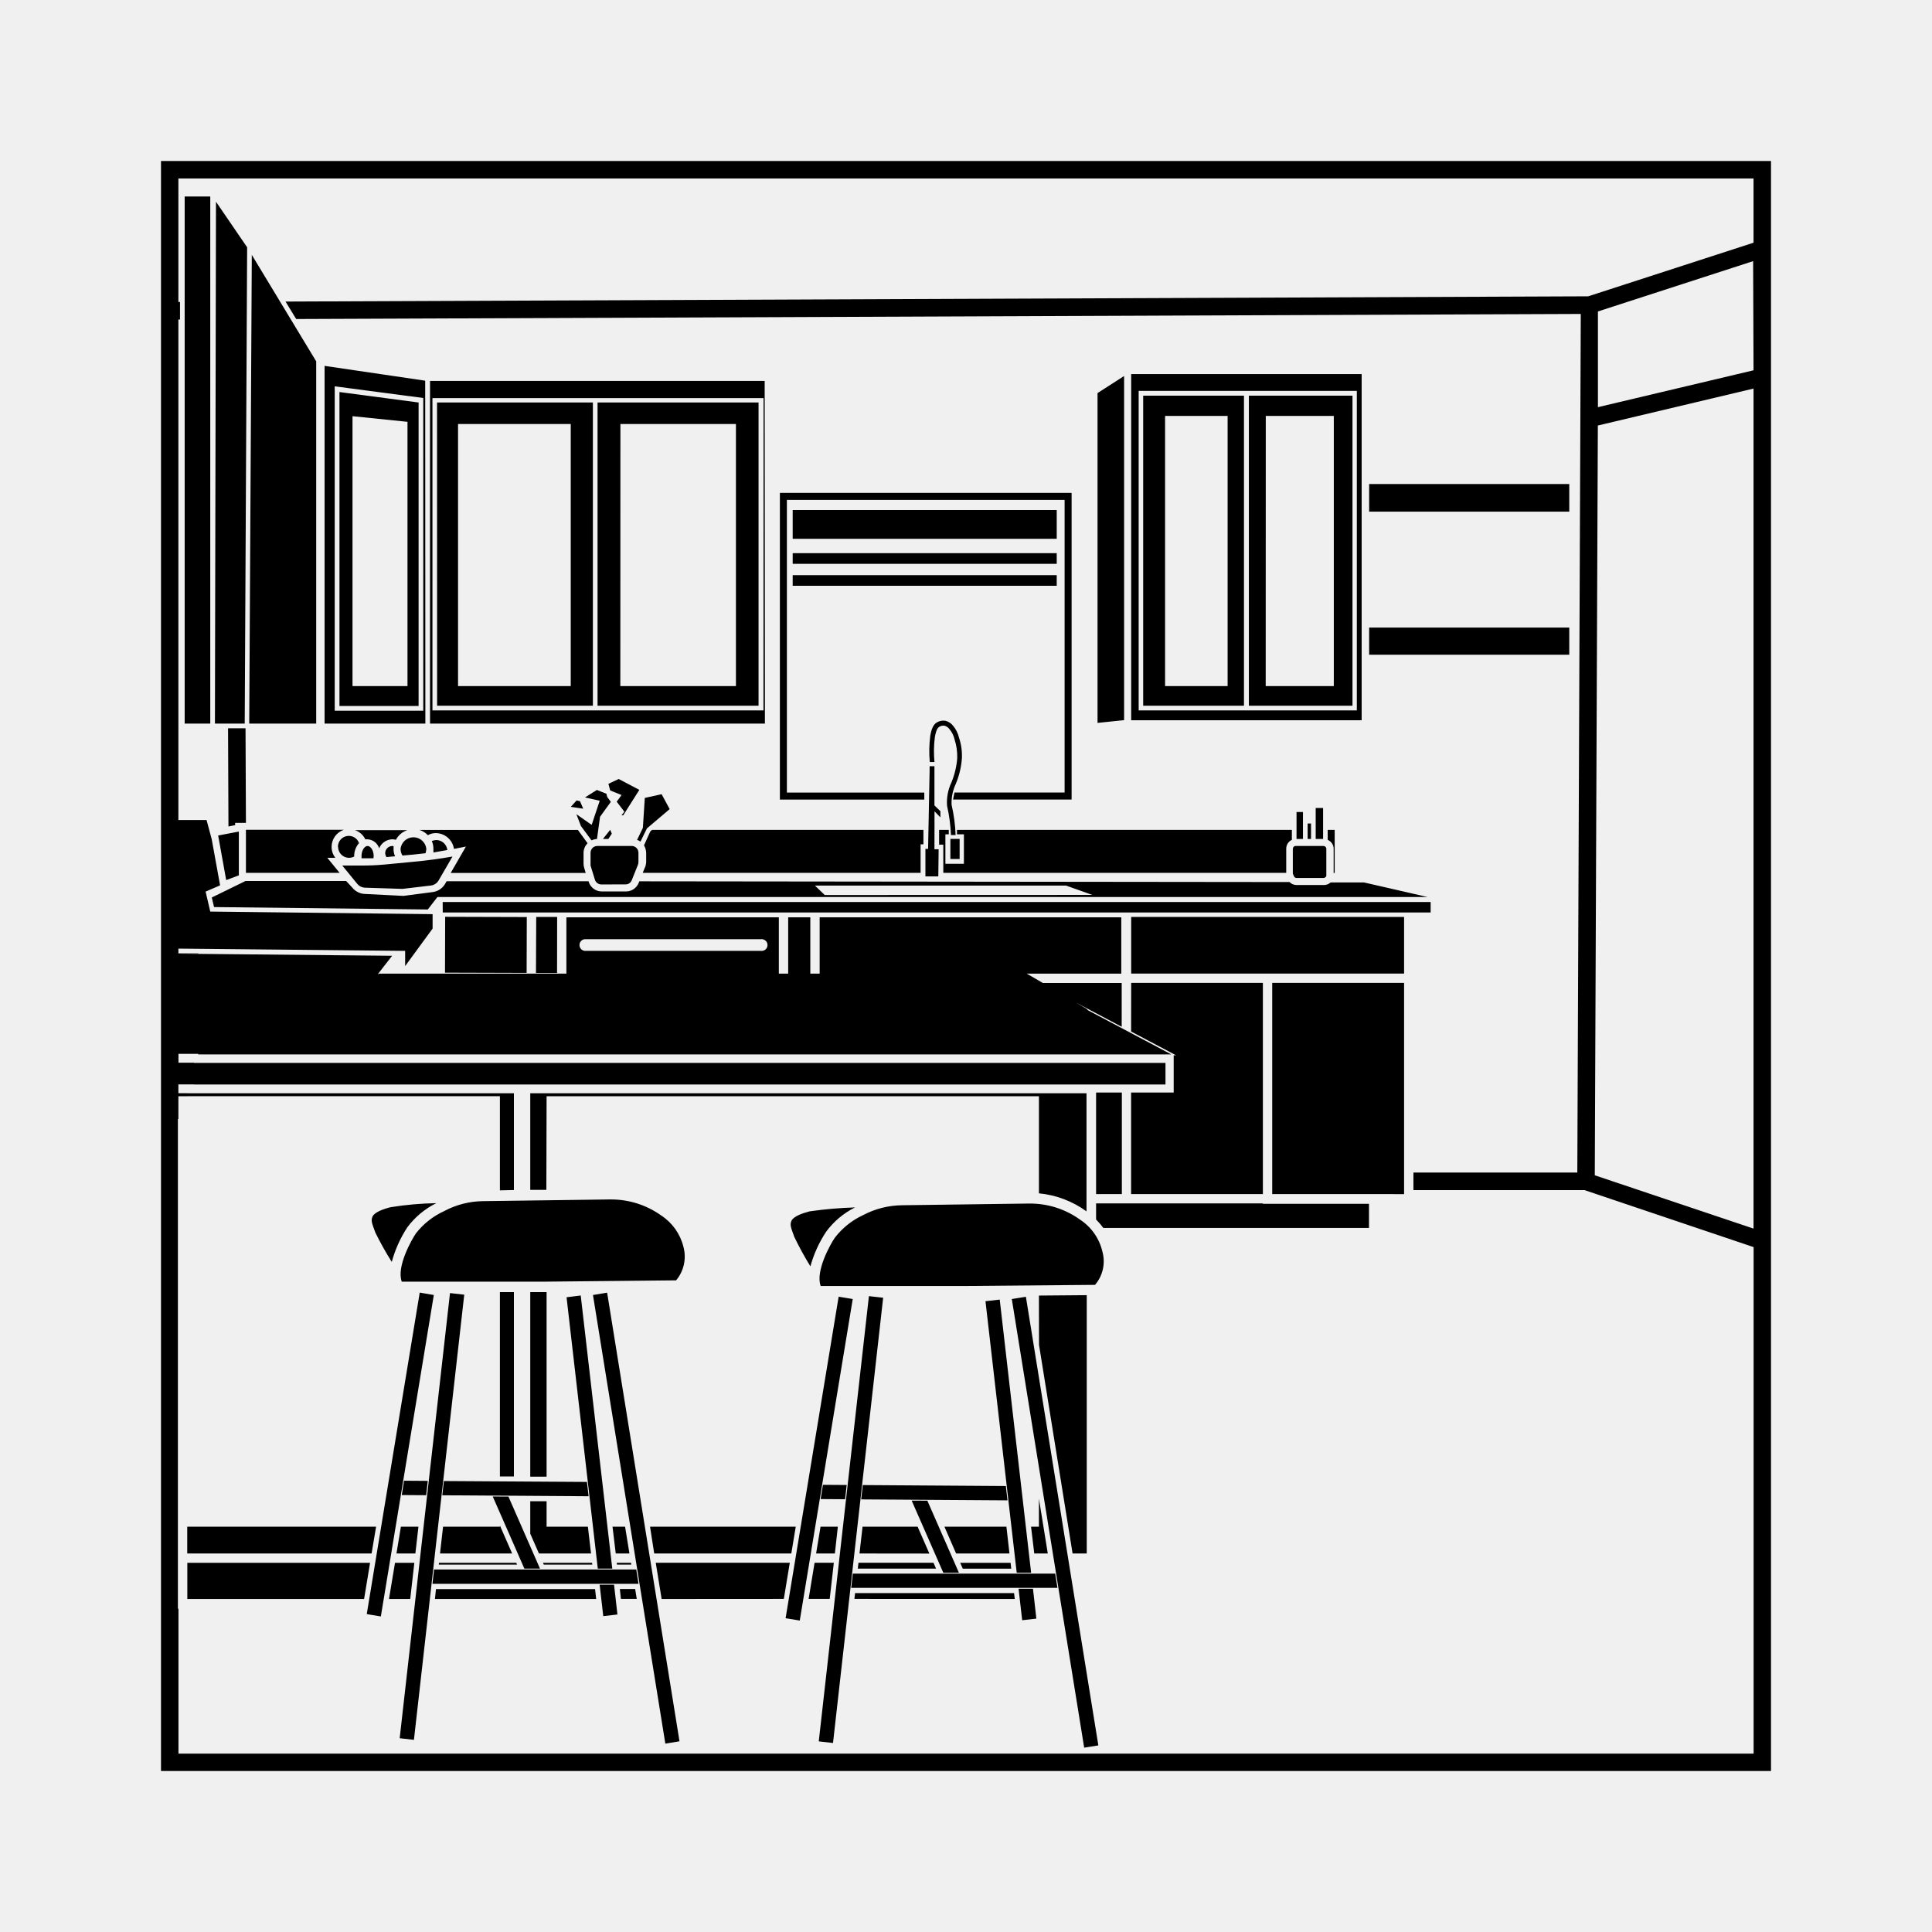
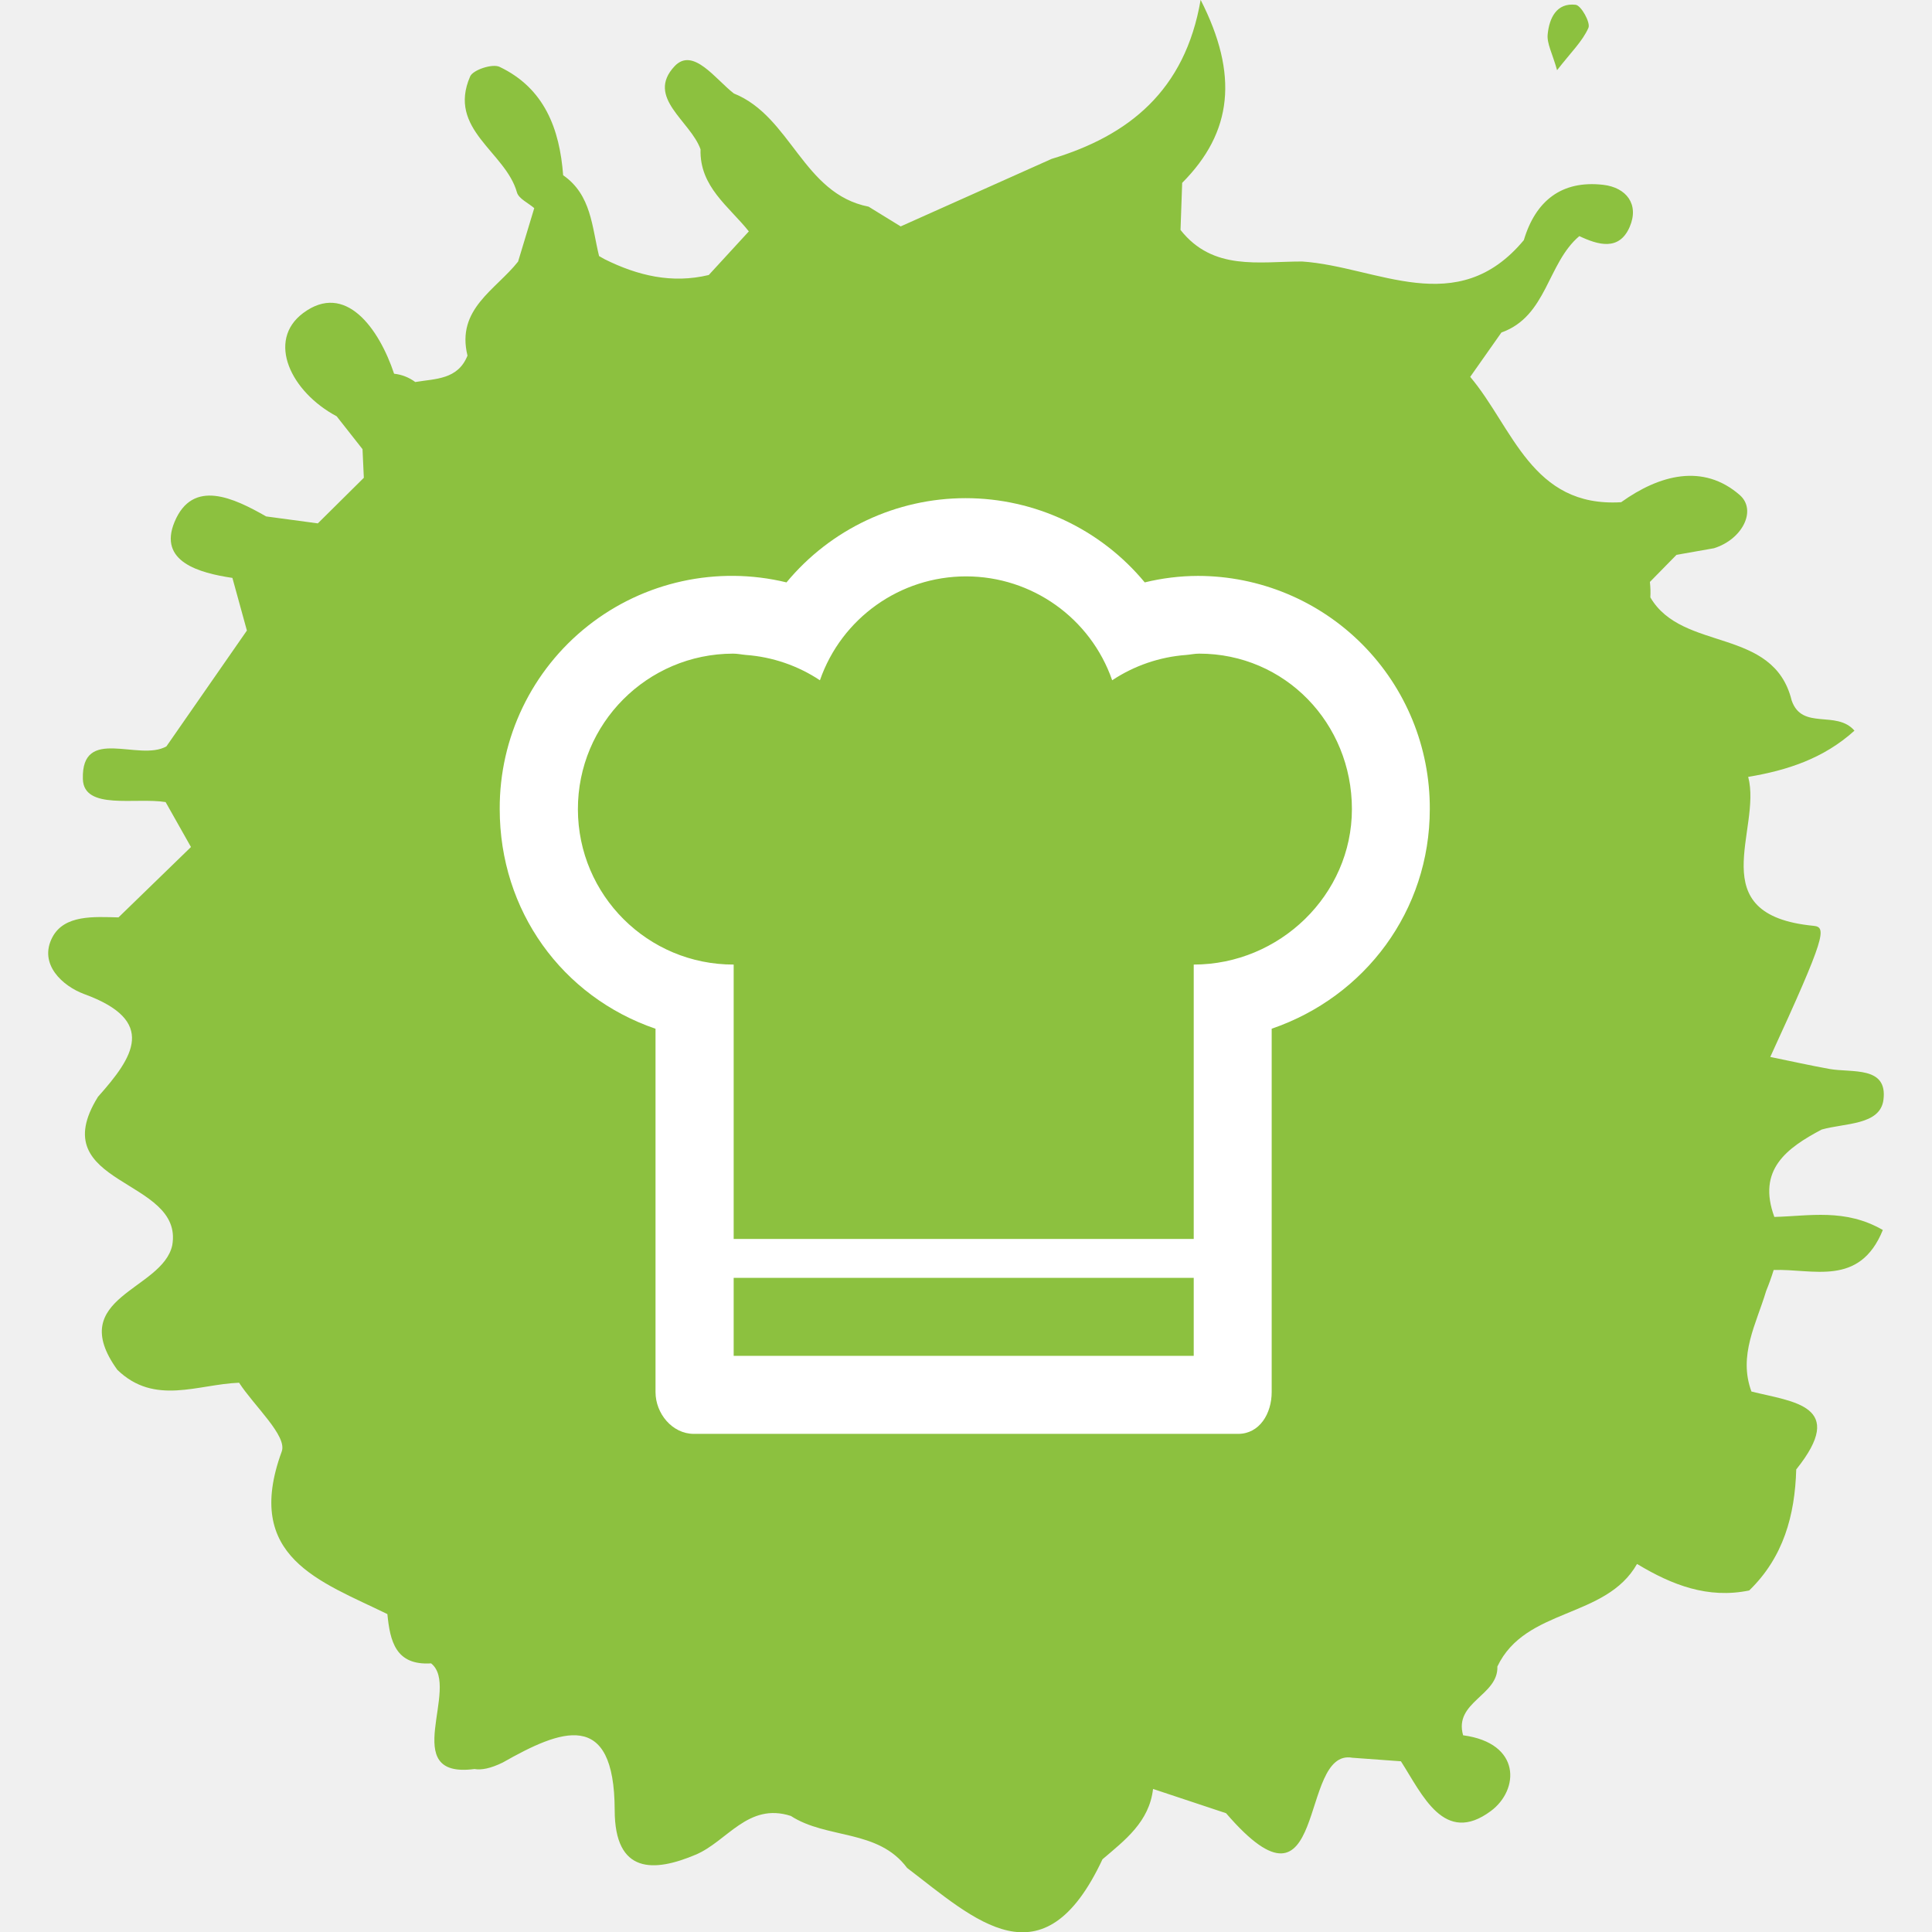
- <svg xmlns="http://www.w3.org/2000/svg" width="1em" height="1em" viewBox="0 0 24 24">
-   <path fill="currentColor" d="m7.366 16.087l.176-.029l.899 5.573l-.176.029Zm-2.401 5.506l.625-5.53l.177.02l-.625 5.53Zm2.967-1.918l-.028-.178H5.392l-.02.178Zm-.894-3.56l.388 3.371h.18l-.392-3.393Zm.632 3.941l-.042-.37h-.179l.045.39Zm-3.114-.005l.658-3.994l.175.03l-.658 3.993Zm2.735-1.642l-1.777-.011l-.02.177l1.818.012Zm-2.3.163l.303.002l.02-.178l-.295-.002Zm1.13.018l.393.896h.194l-.392-.895Zm-.954-3.269c-.054.079-.245.417-.176.6h1.8l1.608-.016a.46.46 0 0 0 .091-.416a.65.65 0 0 0-.275-.389a1.07 1.07 0 0 0-.63-.2h-.017l-1.564.021a1.05 1.05 0 0 0-.487.124a.94.94 0 0 0-.35.276m-.3.354a1.5 1.5 0 0 1 .193-.429a1 1 0 0 1 .36-.3a4 4 0 0 0-.566.05c-.09.022-.2.061-.226.116s0 .1.035.2a4 4 0 0 0 .203.363m7.703.462l.175-.028l.9 5.573l-.176.028Zm-2.398 5.495l.623-5.531l.177.02l-.623 5.531Zm2.965-1.907l-.028-.177h-2.514l-.02.177Zm-.262.382l-.042-.371h-.179l.045.391Zm-.065-.57l-.39-3.393l-.177.02l.388 3.373Zm-3.05.565l.659-3.994l.175.029l-.658 3.994Zm.435-1.48l.304.002l.02-.177l-.295-.002Zm2.301-.162l-1.777-.012l-.02.178l1.817.012Zm-1.17.181l.393.896h.194l-.392-.895Zm2.092-3.49a1.06 1.06 0 0 0-.63-.2h-.015l-1.564.021a1.06 1.06 0 0 0-.487.123a.94.94 0 0 0-.35.28c-.055.079-.245.417-.176.6h1.8l1.608-.014a.45.45 0 0 0 .091-.415a.65.65 0 0 0-.277-.395m-3.153.148a1 1 0 0 1 .358-.3a5 5 0 0 0-.565.049c-.089.023-.2.062-.225.117s0 .1.035.2a4 4 0 0 0 .2.366a1.5 1.5 0 0 1 .197-.432m6.744-7.503h2.486v.337h-2.486Zm0-1.783h2.486v.343h-2.486ZM5.2 5l-.983-.13v3.9H5.2Zm-.138 3.523h-.683V5.17l.683.07Zm10.452.244h1.287V4.915h-1.287Zm.21-3.6h.845v3.356h-.846Zm-1.523 3.6h1.252V4.915h-1.252Zm.272-3.6h.777v3.356h-.777Zm-7.05 3.6h2V5h-2Zm.284-3.5h1.435v3.256H7.706Zm-2.277 3.5h1.935V5H5.429Zm.26-3.5h1.4v3.256h-1.4ZM2.294 2.441h.318v6.548h-.318Zm.376 6.548h.37l.03-5.917l-.387-.566Zm.426 0h.832v-4.5l-.8-1.323Zm2.186-4.26l-1.25-.184v4.444h1.252Zm-.024 4.1h-1.1v-4.03l1.1.145Zm4.241-4.097H5.342v4.257h4.16Zm-.015 4.093H5.372v-3.88h4.113Zm4.15.155l.33-.034V4.671l-.33.212Zm3.281-4.333h-2.863v4.3h2.863Zm-.06 4.178h-2.71V4.856h2.71ZM4.999 11.042L5.355 11a.13.13 0 0 0 .092-.06l.174-.3q-.235.042-.472.064l-.376.036a3 3 0 0 1-.287.012h-.234l.188.23a.13.13 0 0 0 .09.045Zm-.357-.407c0-.074-.04-.126-.076-.126s-.075.052-.075.126v.027h.148ZM4.2 10.52a.136.136 0 0 0 .2.12a.24.24 0 0 1 .06-.167a.135.135 0 0 0-.262.051Zm.776.024a.15.15 0 0 0 .024.084l.141-.013l.145-.016a.2.2 0 0 0 .01-.055a.161.161 0 0 0-.32 0m.581.015a.14.14 0 0 0-.138-.124a.2.2 0 0 0-.055.012a.24.24 0 0 1 .02.1v.043Zm-.684-.05a.09.09 0 0 0-.088.088a.1.1 0 0 0 .016.05l.107-.01a.2.2 0 0 1-.019-.093v-.033Zm2.463.084v.16l.054.174a.084.084 0 0 0 .08.06l.3-.001a.08.08 0 0 0 .078-.052l.077-.192a.1.1 0 0 0 .006-.032v-.117a.084.084 0 0 0-.083-.084H7.42a.084.084 0 0 0-.084.084m8.724-.049v.308l.013.031a.034.034 0 0 0 .032.023h.338a.04.04 0 0 0 .033-.023v-.339a.035.035 0 0 0-.035-.035h-.34a.035.035 0 0 0-.04.035m.045-.122h.08v-.335h-.08Zm.238 0h.092v-.385h-.092v.135Zm-.1-.192h.042v.192h-.042Zm-9.084-.116l.057.148l.131.177a.2.2 0 0 1 .068-.017l.038-.276l.134-.185l-.045-.061l-.01-.04l-.118-.047l-.148.093l.183.041l-.1.3Zm.85-.202l-.024.372l-.072.15a.1.1 0 0 1 .042.021l.08-.164l.283-.24l-.1-.185Zm-.41.444l-.02-.048l-.09.114h.067Zm-.355-.31l-.04-.093l-.042-.01l-.072.08Zm.476-.17l-.06.083l.095.124l-.035.045h.021l.2-.316l-.256-.135l-.128.06l.022.082Zm4.085.545h.115v.25h-.115Zm.143-1.003a.7.7 0 0 0-.036-.255a.35.35 0 0 0-.075-.149a.17.17 0 0 0-.093-.06a.16.16 0 0 0-.105.019c-.043.025-.067.072-.084.168a1.5 1.5 0 0 0-.006.325h.058a1.4 1.4 0 0 1 .005-.309c.017-.094.037-.118.056-.129a.1.1 0 0 1 .065-.013a.12.12 0 0 1 .061.043a.3.3 0 0 1 .062.124a.7.7 0 0 1 .034.238a1 1 0 0 1-.072.3a.57.57 0 0 0-.054.291a2 2 0 0 1 .048.362h.058a2 2 0 0 0-.05-.375a.55.55 0 0 1 .052-.26a1 1 0 0 0 .076-.32m-.34.66l.073.076v-.077l-.074-.072v-.487h-.06v.054l-.019.973h-.033v.342h.16l.004-.337h-.052ZM9.847 7.145h3.28v.132h-3.28Zm0-.273h3.28v.132h-3.28Zm0-.536h3.28v.357h-3.28Zm1.635 3.51H9.775V6.21h3.45v3.635h-1.368l-.018.087h1.473V6.123H9.688v3.81h1.794Zm-8.772.533l.1.554l.157-.059v-.544Zm5.302.396l-.028.068h3.452v-.355h.035v-.179H8.1l-.022.02l-.078.172a.2.2 0 0 1 .027.093v.117a.2.2 0 0 1-.014.064m8.567.068v-.534h-.087v.124a.12.12 0 0 1 .074.112v.3Zm-13.525 0h1.164l-.153-.187h.1a.22.22 0 0 1-.047-.136a.225.225 0 0 1 .152-.212H3.055Zm2.26-.468a.2.2 0 0 1 .1-.026a.23.23 0 0 1 .224.195h.008l.141-.028l-.189.328h1.677l-.019-.063a.2.2 0 0 1-.008-.05v-.136a.17.17 0 0 1 .05-.12l-.12-.165H5.212a.24.24 0 0 1 .103.065m-.777.051h.028a.16.16 0 0 1 .144.112a.18.18 0 0 1 .163-.112a.2.2 0 0 1 .045.006a.25.25 0 0 1 .143-.12h-.653a.22.22 0 0 1 .13.114m11.51.007v-.124h-4.16v.055h.086v.366h-.23v-.366h.042v-.055h-.12v.184h.052v.35h4.26v-.3a.12.12 0 0 1 .07-.11M5.374 11.535v-.179l-2.762-.032l-.058-.248l.18-.078l-.104-.573l-.064-.238h-.35v1.597l2.81.028h.007v.189Zm.125-.33h12.273v.13H5.5Zm8.016 1.345l-.02-.02l-.128-.075l.567.3v-.544h-.979l-.2-.116h1.174v-.7h-3.747v.7h-.116v-.7h-.275v.7h-.116v-.7H7.036v.7H4.709l-.009.006h-.006l.177-.228l-2.655-.026h.246v1.251H14.55Zm-4.062-.738h-2.19a.073.073 0 0 1 0-.145h2.19a.073.073 0 1 1 0 .145m6.991-.818h-.338a.12.12 0 0 1-.087-.037l-8.077-.009l-.008.02a.17.17 0 0 1-.158.106h-.3a.17.17 0 0 1-.163-.12v-.007H5.548l-.02.035a.21.21 0 0 1-.156.1l-.36.047l-.48-.024a.21.21 0 0 1-.154-.077l-.078-.084H3.05l-.419.205l.028.119l2.655.03l.12-.155h12.3l-.79-.181h-.415a.12.12 0 0 1-.084.032m-6.2.124l-.122-.117h3.12l.326.116ZM2.41 13.204h12.068v.268H2.41Zm3.974.377H2.326v.036H6.21v1.17l.174-.004Zm-.174 5.384h-.706l-.038.333h.896l-.152-.347Zm-1.012 0H4.98l-.055.333h.235Zm1.012-2.914h.174v2.29H6.21Zm-3.884 3.247h2.29l.056-.333H2.326Zm4.464-5.68h6.116v1.206a1.2 1.2 0 0 1 .591.224v-1.467h-6.91v1.2h.2Zm5.087 5.68h.663l-.038-.333h-.77Zm-4.058 0l-.054-.333h-.156l.04.333Zm2.066-.333h-1.81l.052.333H9.83Zm-3.298-2.914h.203v2.293h-.203Zm6.32.655l.417 2.592h.176v-3.209l-.594.005ZM6.79 18.649h-.203v.403l.108.246h.647l-.039-.333H6.79Zm4.755.65l-.146-.334h-.684l-.038.333Zm1.361-.682v.348h-.098l.04.333h.168Zm-2.498.348h-.215l-.055.333h.233Zm-5.885.898l.074-.449h-2.27v.449Zm7.405-.449l.032.073h.602l-.008-.073Zm-7.096.449h.264l.051-.449h-.24Zm1.581-.449h-.96l-.002.022h.972Zm.332 0l.01.022h.602l-.002-.022Zm.916 0l.003.022h.178l-.003-.022Zm-.255.449l-.014-.123H5.416l-.013.123ZM2 2v20h20V2Zm19.783 13.262l-1.972-.662l.038-9.314l1.934-.459Zm0-10.662l-1.933.458V3.869l1.928-.625Zm0-1.585l-2.054.666l-16.182.065l.132.217L19.637 3.9l-.043 10.666h-2.036v.218h2.126l2.1.708v6.292H2.217v-1.8H2.21V13.9h.006v-.282h.11v-.038h-.11v-.109h.194v-.27h-.193v-.11h.246v-1.248h-.247V3.969h.02v-.218h-.02V2.217h19.567ZM9.737 19.862l.074-.449H8.146l.073.45Zm-1.827 0l-.02-.123H7.7l.013.123Zm2.135 0h.262l.051-.449h-.239Zm1.551-.449h-.932l-.008.073h.972Zm1.01.45l-.009-.073h-1.975l-.008.072Zm-7.078-7.78l.002-.694l1.014.003l-.002.694Zm1.13.004l.003-.696h.26l-.001.696Zm9.146.007h1.638v-.703h-3.39v.703h1.636Zm-2.188 1.478h.32v1.261h-.32Zm.435-.758l.558.295h-.029v.463h-.529v1.261h1.637V12.21h-1.636Zm3.391 2.02V12.21h-1.638v2.623h1.32Zm-1.754.115h-2.072v.2a1 1 0 0 1 .09.105h3.3v-.3h-1.318ZM3.05 9.047h-.217l.005 1.22l.083-.017v-.028h.134Z" />
+ <svg xmlns="http://www.w3.org/2000/svg" id="Layer_1" data-name="Layer 1" viewBox="0 0 512 512">
+   <polygon points="305.57 474.03 305.59 474.02 305.58 474.02 305.57 474.03" fill="#8cc13f" />
+   <path d="M482.74,299.35c6.07-1.76,15.56-1.09,16.4-7.93,1.12-9-8.35-7.08-14.28-8.13-5.26-.95-10.49-2.12-15.72-3.19,14.75-32.07,15-34.41,11.46-34.75-30-2.9-13.59-25.51-17.31-39.47,10.33-1.72,20-4.86,28.16-12.25-4.78-5.55-13.89,0-16.64-8-4.82-19.6-28.94-12.75-37.45-27.32a25,25,0,0,0-.12-4.09c2.35-2.38,4.7-4.77,7.05-7.18h0l9.92-1.75h0c7.57-2.35,11.45-10.11,6.81-14.13-9.7-8.42-21.27-5.33-31.4,1.93-23.72,1.45-28.66-19.78-40-33.22l8.27-11.75C410,83.81,410,69.79,418.54,62.57c5,2.36,10.55,4,13.34-2.43,2.59-6-.89-10.45-7-11.16-11-1.27-17.93,4.21-21.05,14.66l0,0c-17.72,21.27-38.86,7-58.76,5.66-11.47,0-23.6,2.55-32.22-8.36q.22-6.25.44-12.48c13.36-13.42,15-28.67,4.89-48.5-4.12,24.1-19.08,36-39.47,42.14h0L238.69,60l-8.5-5.23c-17.42-3.42-20.51-23.9-35.71-30-4.87-3.75-10.82-12.44-15.73-7.2-7.71,8.26,4.26,14.51,6.9,22-.29,9.92,7.51,15.1,12.8,21.75h0L187.83,72.88c-9.77,2.35-18.85.16-27.57-4.17l0,0,0,0-1.5-.85h0c-1.91-7.71-2-16.2-9.52-21.42h0c-.93-12.36-5-23.07-16.86-28.73-1.88-.89-7,.79-7.78,2.53C118.45,34.32,134,40.2,137,51c.48,1.67,3,2.78,4.58,4.16L137.3,69.32h0l0,0c-5.93,7.52-16.45,12.56-13.41,24.92-2.56,6.4-8.49,6.1-13.84,7a11.49,11.49,0,0,0-5.61-2.2c-4-12-12.9-24.44-24.11-16.07-9.78,7.32-3.24,20.9,8.89,27.35h0c2.26,2.9,4.55,5.8,6.85,8.71v0c.12,2.54.23,5.05.35,7.59L84.23,138.7h0c-4.57-.61-9.13-1.21-13.69-1.84C62,132,51.07,126.71,46.25,138.33c-4.36,10.51,6.49,13.5,15.34,14.82q1.91,7,3.84,13.95h0v0Q54.78,182.46,44.1,197.8h0c-7.29,4.12-22.55-5.55-22.14,8.65.22,8.35,14.06,4.81,21.93,6.11l6.72,11.91L31.4,243.12c-6.5-.16-14.38-.75-17.54,5.3-3.69,7.09,2.72,12.89,8.4,15,19.57,7.12,13.06,16.75,3.71,27.24C11.17,314.43,48.8,312.06,45.65,330c-2.58,12-28.52,13.64-14.57,33,9.86,9.59,21.36,3.84,32.28,3.44l0,0h0c4,6.17,12.83,14.1,11.3,18.23-10.28,28.07,10.23,34.37,28,43.08.71,7.15,2.16,13.66,11.59,13.06,7.94,6.34-9,30.69,11.49,28,1.85.32,4.28-.15,7.49-1.72,15.36-8.71,29.59-14.43,29.67,12.59,0,17.12,10.53,16.44,21.44,11.84,8.38-3.52,13.86-13.93,25.24-10.28,9.56,6.2,23.11,3.43,30.81,13.78h0c17.9,13.64,36,31.4,51.78-2.29,6-5.11,12.38-9.92,13.4-18.64l19.35,6.43c27.18,31.55,19-17.3,33.46-14.7l12.88.94c5.7,8.88,11.46,22.37,23.83,13.18,7.55-5.6,8.12-18-7.35-20.07v0l0,0c-2.52-8.85,9.37-10.5,9.08-18.23h0c7.46-15.67,28.71-12.58,37-27.16l.14.06c9.13,5.49,18.66,9.21,29.6,6.95,9.07-8.79,12.11-19.91,12.46-32.07,13.62-17-.78-17.88-11.87-20.65h0c-3.55-9.6,1.3-17.94,3.89-26.63.75-1.83,1.42-3.69,2-5.58,10.35-.37,22.77,4.58,28.93-10.6-10-5.77-19.47-3.69-28.75-3.46C465.63,310,473.45,304.28,482.74,299.35ZM305.57,474h0Z" fill="#8cc13f" />
+   <path d="M420.95,7.38c.6-1.38-1.93-5.94-3.38-6.11-5.12-.6-7,3.61-7.42,7.82-.25,2.45,1.25,5.07,2.49,9.51C416.35,13.83,419.38,10.94,420.95,7.38Z" fill="#8cc13f" />
+   <path d="M378.91,214.42a61.5,61.5,0,0,0-61.45-61.8,60.22,60.22,0,0,0-14.09,1.72,61.64,61.64,0,0,0-94.94,0,61.51,61.51,0,0,0-76,60.08c0,26.9,16.49,49.71,41.29,58.21v96.29c0,5.69,4.45,11.07,10.15,11.07H328.11c5.69,0,8.9-5.38,8.9-11.07V272.62C361.81,264.13,378.91,241.31,378.91,214.42Zm-62.56,144.9H194.43V338.65H316.35Zm0-103.7v72.71H194.43V255.62a41.2,41.2,0,1,1-.16-82.4c1.19,0,2.28.25,3.43.35a40.82,40.82,0,0,1,19.59,6.71,41,41,0,0,1,77.45,0,40.87,40.87,0,0,1,19.6-6.71c1.16-.1,2.27-.35,3.46-.35,22.75,0,40.47,18.45,40.47,41.2S339.08,255.62,316.35,255.62Z" fill="#fff" />
</svg>
